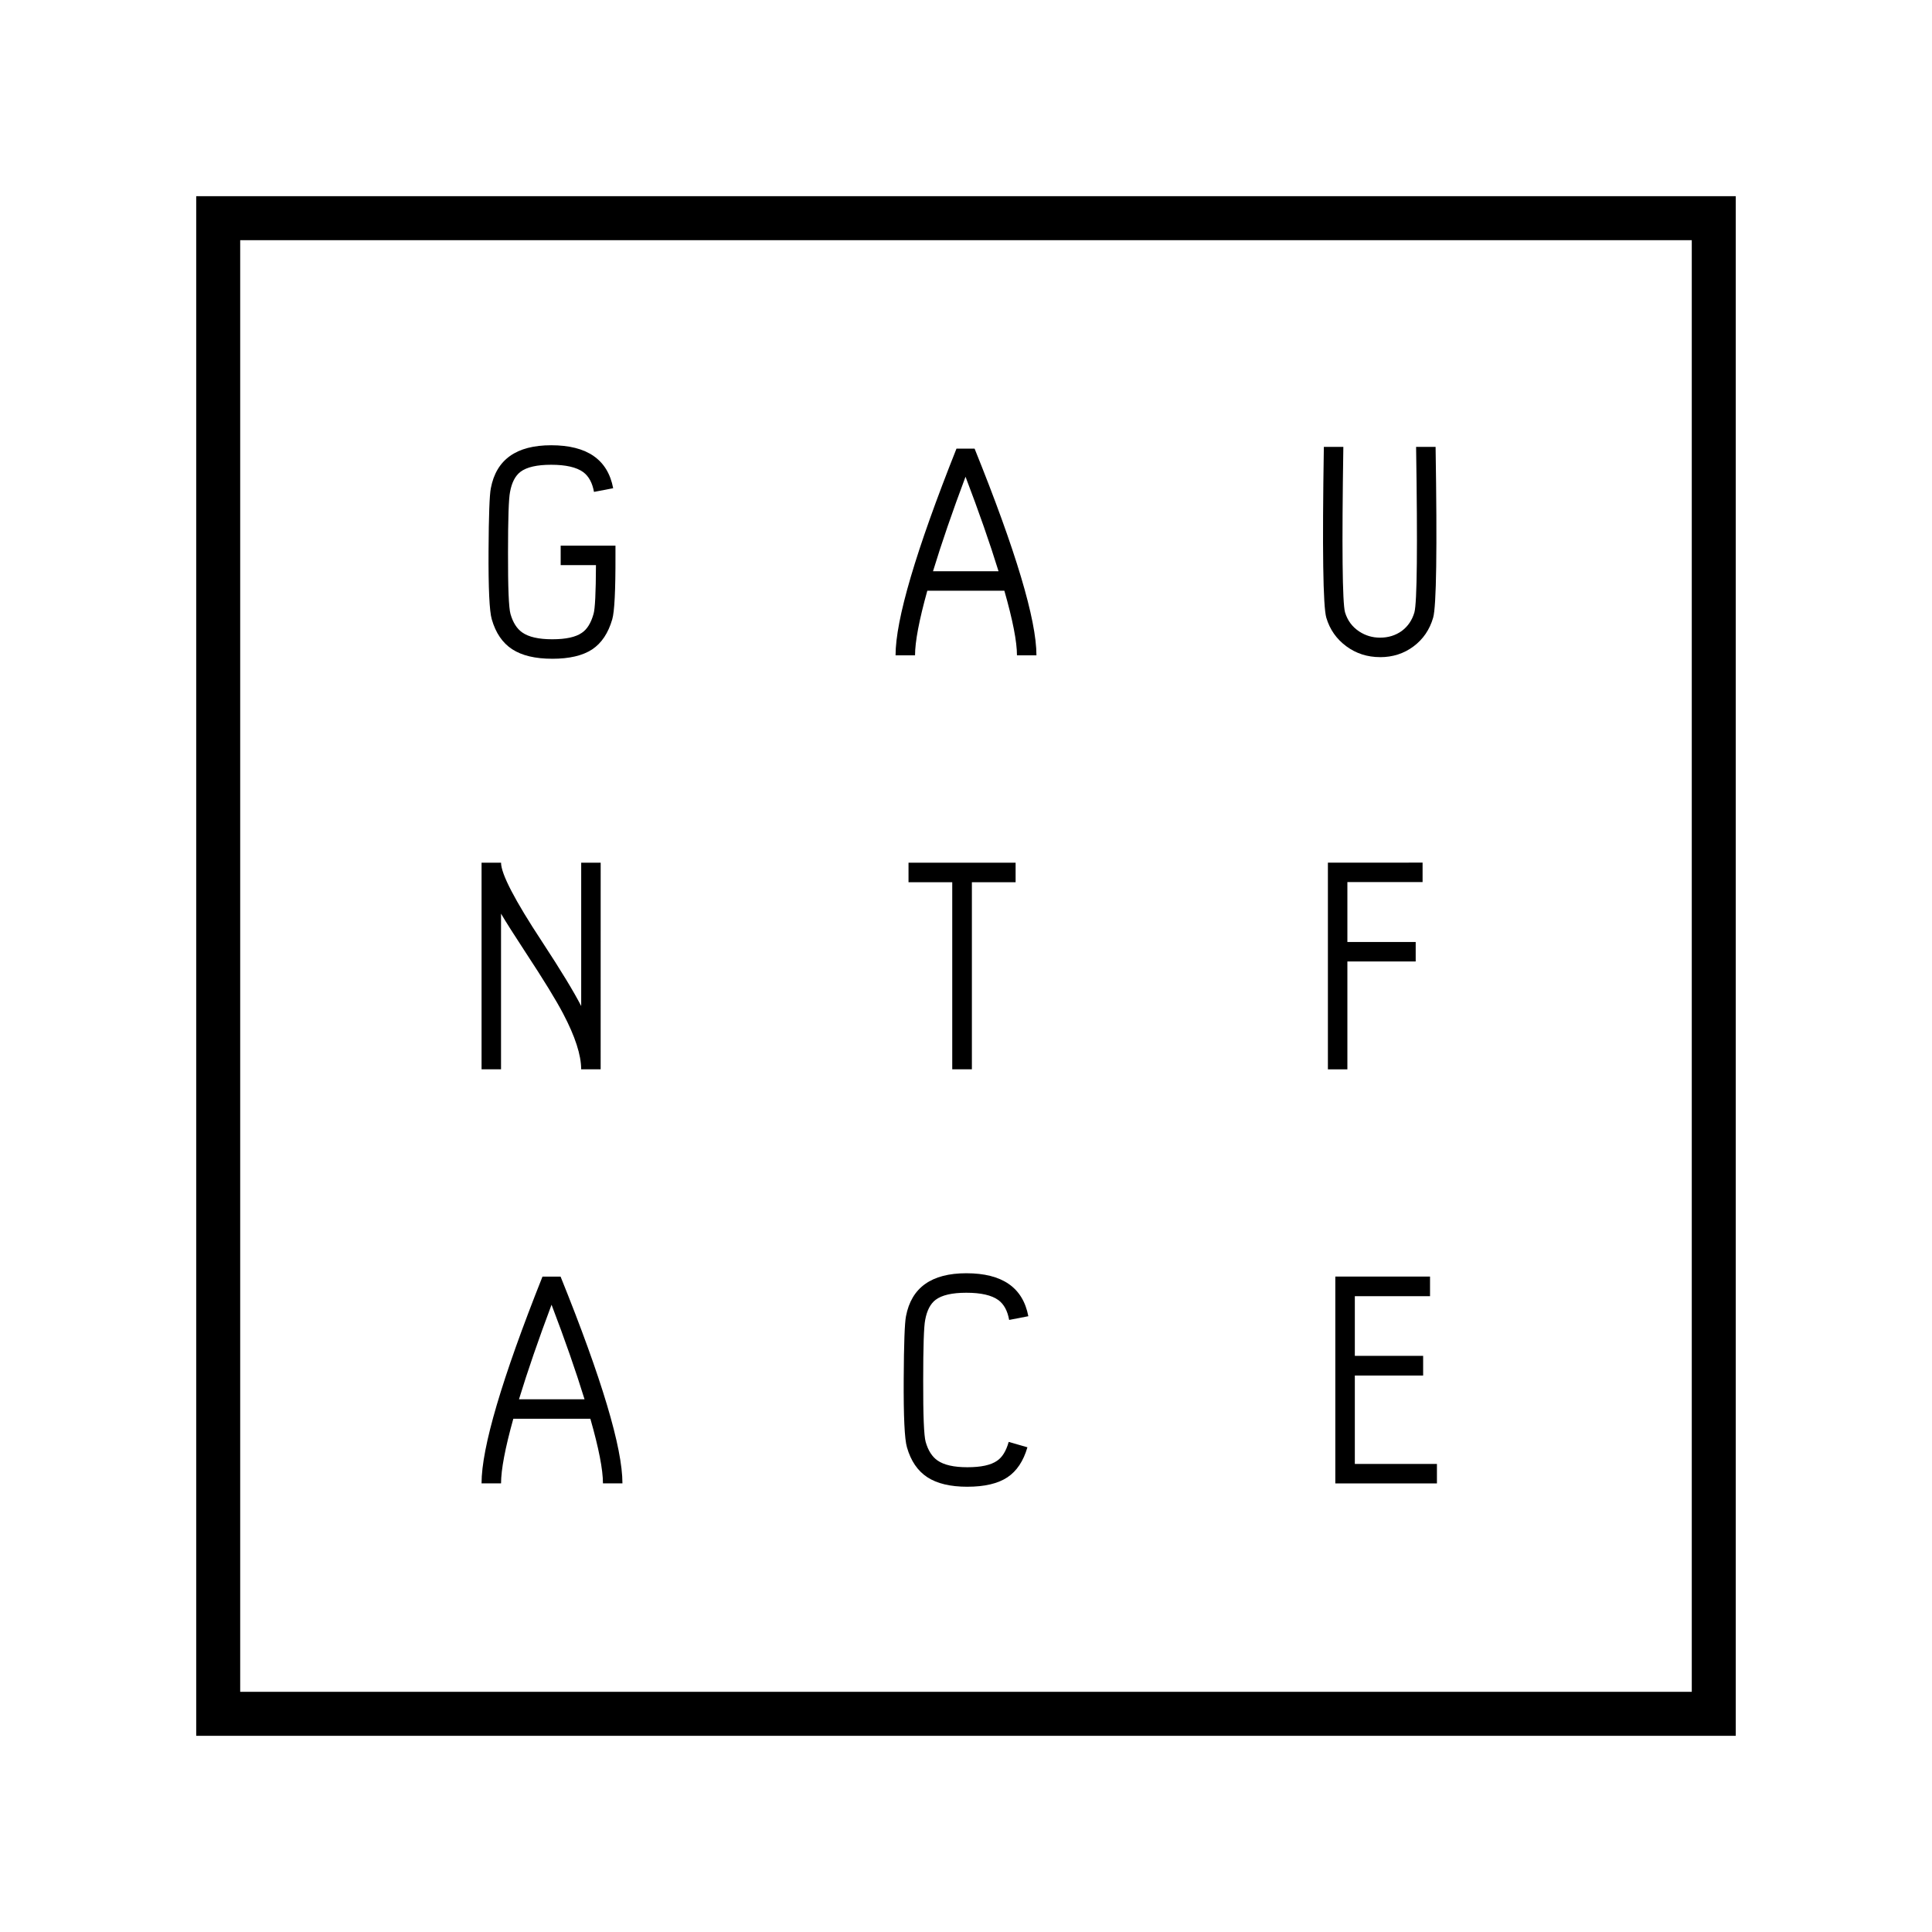
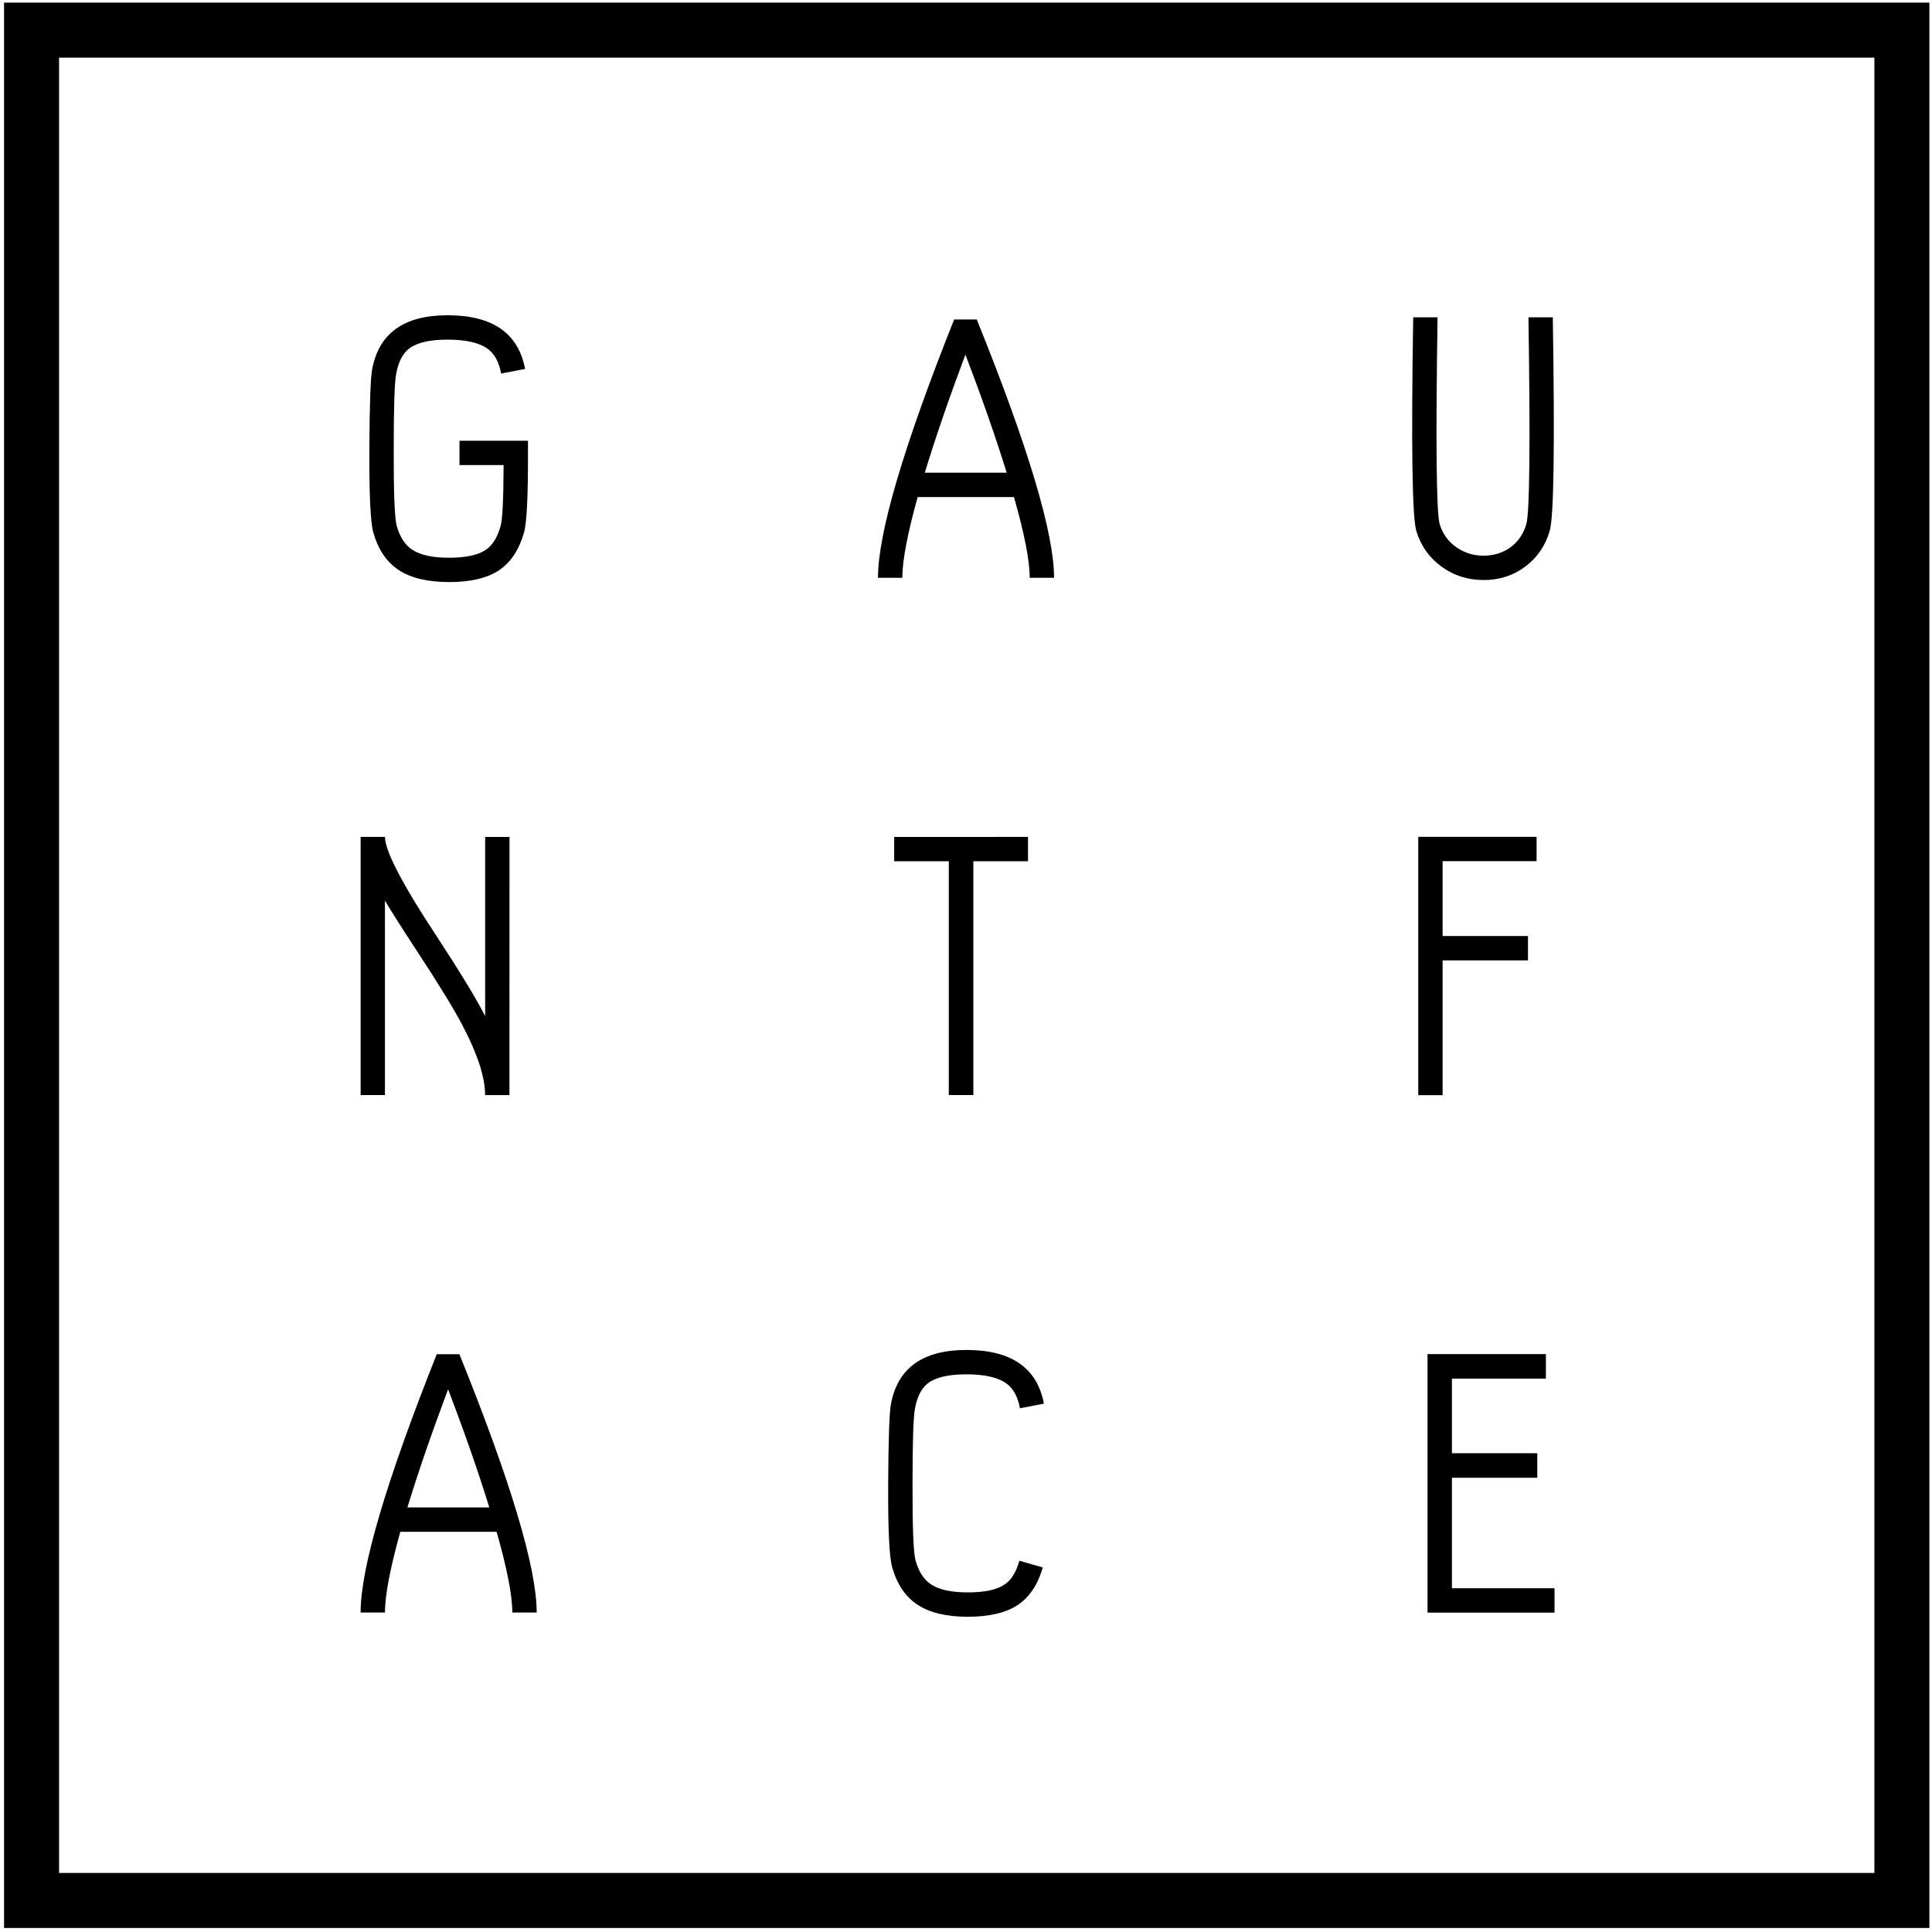
- <svg viewBox="0 0 135.467 135.467" version="1.1">
-   <path d="m 13.758,13.758 c 0,35.984 0,71.967 0,107.951 H 121.707 V 13.758 Z m 3.084,3.084 H 118.623 V 118.625 H 16.842 Z" />
-   <path d="M38.722 46.19q-1.787 0-2.81-.668-1.02-.666-1.43-2.098-.248-.84-.226-4.8.02-3.69.16-4.39.57-3.014 4.23-3.014 3.778 0 4.348 3.013l-1.345.258q-.173-.956-.754-1.387-.71-.516-2.25-.516-1.495 0-2.152.495-.548.42-.73 1.41-.142.688-.142 4.24-.01 3.68.173 4.316.258.903.828 1.3.678.475 2.1.475 1.43 0 2.075-.452.55-.365.82-1.323.16-.527.17-3.423h-2.474v-1.366h3.842v.678q.01 3.69-.226 4.488-.42 1.452-1.41 2.11-1 .655-2.798.655zm3.394 28.786H40.75q0-1.496-1.26-3.896-.743-1.42-2.626-4.283-1.226-1.872-1.733-2.733v10.912h-1.365V60.49h1.366q0 1.174 2.886 5.554 1.96 2.99 2.734 4.498v-10.05h1.366zM36.39 98.113q.905-2.96 2.283-6.63 1.4 3.67 2.313 6.63zm7.254 5.897q0-3.756-4.337-14.496h-1.27q-4.272 10.74-4.272 14.496h1.367q0-1.442.86-4.53h5.403q.883 3.088.883 4.53zM65.42 40.055q.903-2.96 2.28-6.628 1.4 3.67 2.315 6.628zm7.253 5.897q0-3.755-4.337-14.495h-1.27q-4.272 10.74-4.272 14.495h1.366q0-1.44.86-4.53h5.404q.883 3.09.883 4.53zm-8.97 14.54v1.366h3.066v13.118h1.377V61.858h3.066V60.49zm4.128 43.755q-1.786 0-2.808-.667-1.022-.668-1.43-2.1-.25-.838-.227-4.8.02-3.69.16-4.39.572-3.013 4.23-3.013 3.778 0 4.348 3.013l-1.345.26q-.172-.96-.753-1.39-.71-.516-2.25-.516-1.496 0-2.152.495-.55.418-.732 1.41-.14.687-.14 4.24-.01 3.68.174 4.315.258.903.828 1.3.678.475 2.098.475 1.432 0 2.078-.452.548-.366.817-1.324l1.313.377q-.42 1.454-1.41 2.11-1 .656-2.798.656z" />
-   <path d="M96.765 46.076q-1.335 0-2.368-.763-1.033-.764-1.4-2.002-.344-1.182-.172-11.976h1.367q-.162 10.567.118 11.6.26.86 1 1.346.658.43 1.454.43.872 0 1.528-.473.646-.484.883-1.302.28-1.033.118-11.6h1.367q.172 10.793-.172 11.976-.366 1.26-1.378 2.014-1.01.753-2.345.753zm-3.656 14.41V74.98h1.366v-7.564h4.79V66.05h-4.79v-4.2h5.273v-1.365zm.52 29.023v14.505h7.125v-1.366h-5.757v-6.2h4.79v-1.378h-4.79v-4.186h5.273V89.51z" />
+ <svg xmlns="http://www.w3.org/2000/svg" viewBox="0 0 135.467 135.467" version="1.1" id="svg8">
+   <defs id="defs12" />
+   <path d="m 0.284,0.185 c 0,45 0,90 0,135 H 135.284 V 0.185 Z M 4.141,4.042 H 131.427 V 131.328 H 4.141 Z" id="path2" style="stroke-width:1.251" />
+   <path d="m 31.48,40.812 q -2.233,0 -3.512,-0.835 -1.275,-0.832 -1.787,-2.622 -0.31,-1.05 -0.282,-5.998 0.025,-4.611 0.2,-5.486 0.712,-3.766 5.286,-3.766 4.721,0 5.434,3.765 l -1.681,0.322 q -0.216,-1.195 -0.942,-1.733 -0.887,-0.645 -2.812,-0.645 -1.868,0 -2.689,0.619 -0.685,0.525 -0.912,1.762 -0.177,0.86 -0.177,5.299 -0.013,4.599 0.216,5.394 0.322,1.128 1.035,1.625 0.847,0.594 2.624,0.594 1.787,0 2.593,-0.565 0.687,-0.456 1.025,-1.653 0.2,-0.659 0.212,-4.278 h -3.092 v -1.707 h 4.801 v 0.847 q 0.013,4.611 -0.282,5.608 -0.525,1.815 -1.762,2.637 -1.25,0.819 -3.497,0.819 z m 4.241,35.973 h -1.707 q 0,-1.869 -1.575,-4.869 -0.928,-1.775 -3.282,-5.352 -1.532,-2.339 -2.166,-3.415 V 76.784 H 25.287 V 58.682 h 1.707 q 0,1.467 3.607,6.941 2.449,3.736 3.417,5.621 V 58.684 h 1.707 z M 28.566,105.698 q 1.131,-3.699 2.853,-8.285 1.75,4.586 2.89,8.285 z m 9.065,7.369 q 0,-4.694 -5.42,-18.115 H 30.624 q -5.339,13.421 -5.339,18.115 h 1.708 q 0,-1.802 1.075,-5.661 h 6.752 q 1.103,3.859 1.103,5.661 z M 64.844,33.145 q 1.128,-3.699 2.849,-8.283 1.75,4.586 2.893,8.283 z m 9.064,7.369 q 0,-4.692 -5.42,-18.114 h -1.587 q -5.339,13.421 -5.339,18.114 h 1.707 q 0,-1.8 1.075,-5.661 h 6.753 Q 72.201,38.715 72.201,40.514 Z M 62.698,58.684 v 1.707 h 3.831 v 16.393 h 1.721 V 60.391 h 3.831 V 58.682 Z M 67.857,113.363 q -2.232,0 -3.509,-0.834 -1.277,-0.835 -1.787,-2.624 -0.312,-1.047 -0.284,-5.998 0.025,-4.611 0.2,-5.486 0.715,-3.765 5.286,-3.765 4.721,0 5.434,3.765 l -1.681,0.325 q -0.215,-1.2 -0.941,-1.737 -0.887,-0.645 -2.812,-0.645 -1.869,0 -2.689,0.619 -0.687,0.522 -0.915,1.762 -0.175,0.859 -0.175,5.299 -0.013,4.599 0.217,5.392 0.322,1.128 1.035,1.625 0.847,0.594 2.622,0.594 1.79,0 2.597,-0.565 0.685,-0.457 1.021,-1.655 l 1.641,0.471 q -0.525,1.817 -1.762,2.637 -1.25,0.82 -3.497,0.82 z" id="path4" style="stroke-width:1.25" />
+   <path d="m 104.014,40.669 q -1.668,0 -2.959,-0.953 -1.291,-0.955 -1.75,-2.502 -0.43,-1.477 -0.215,-14.966 h 1.708 q -0.202,13.205 0.147,14.496 0.325,1.075 1.25,1.682 0.822,0.537 1.817,0.537 1.09,0 1.909,-0.591 0.807,-0.605 1.103,-1.627 0.35,-1.291 0.147,-14.496 h 1.708 q 0.215,13.488 -0.215,14.966 -0.457,1.575 -1.722,2.517 -1.262,0.941 -2.93,0.941 z m -4.569,18.008 v 18.113 h 1.707 v -9.452 h 5.986 v -1.707 h -5.986 v -5.249 h 6.589 v -1.706 z m 0.65,36.269 v 18.126 h 8.904 v -1.707 h -7.194 v -7.748 h 5.986 v -1.722 h -5.986 v -5.231 h 6.589 v -1.717 z" id="path6" style="stroke-width:1.25" />
</svg>
